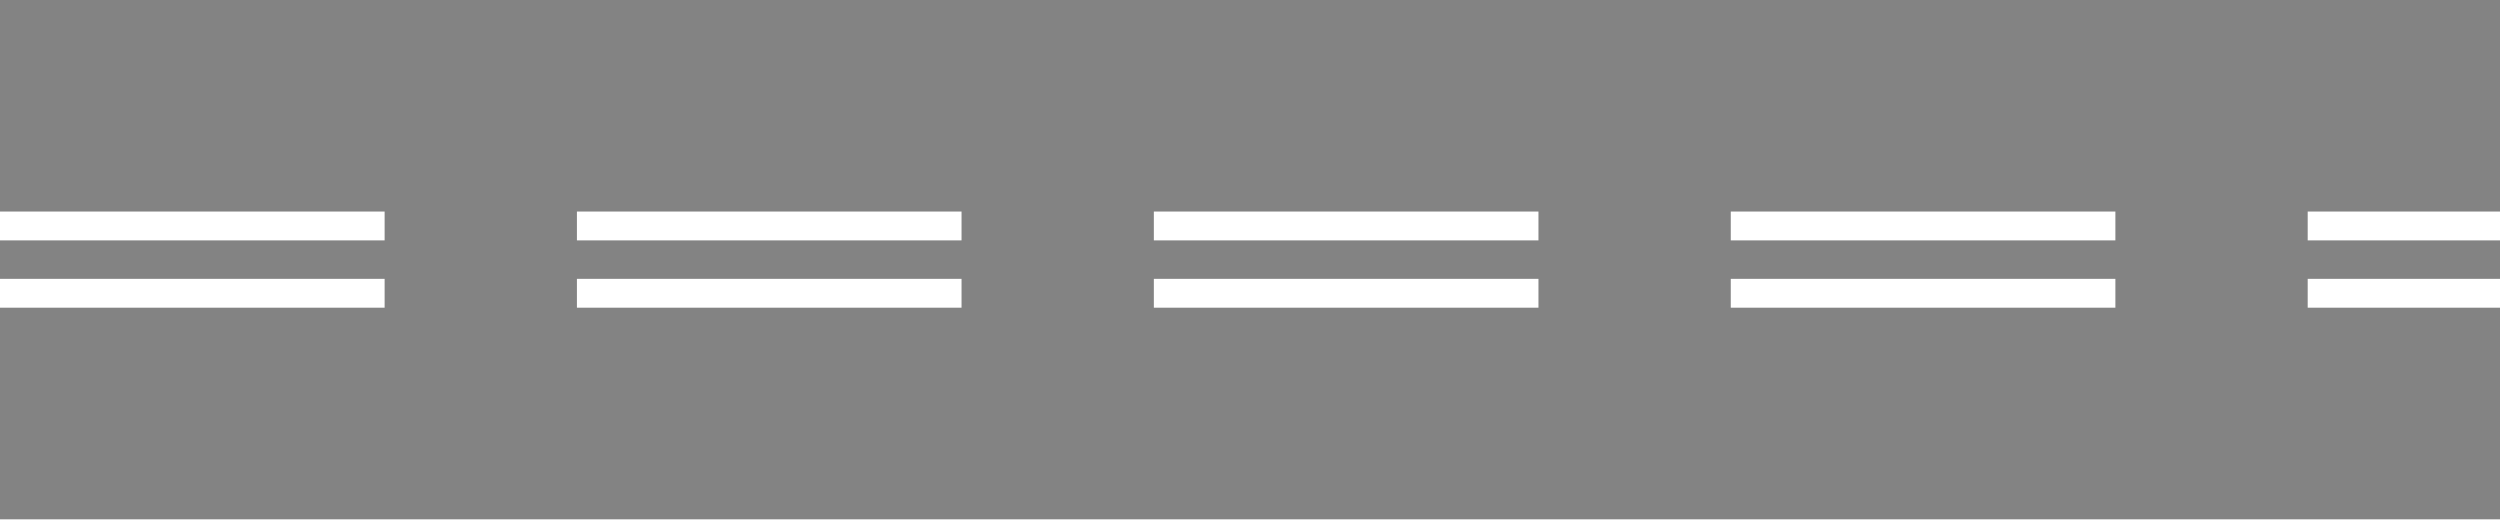
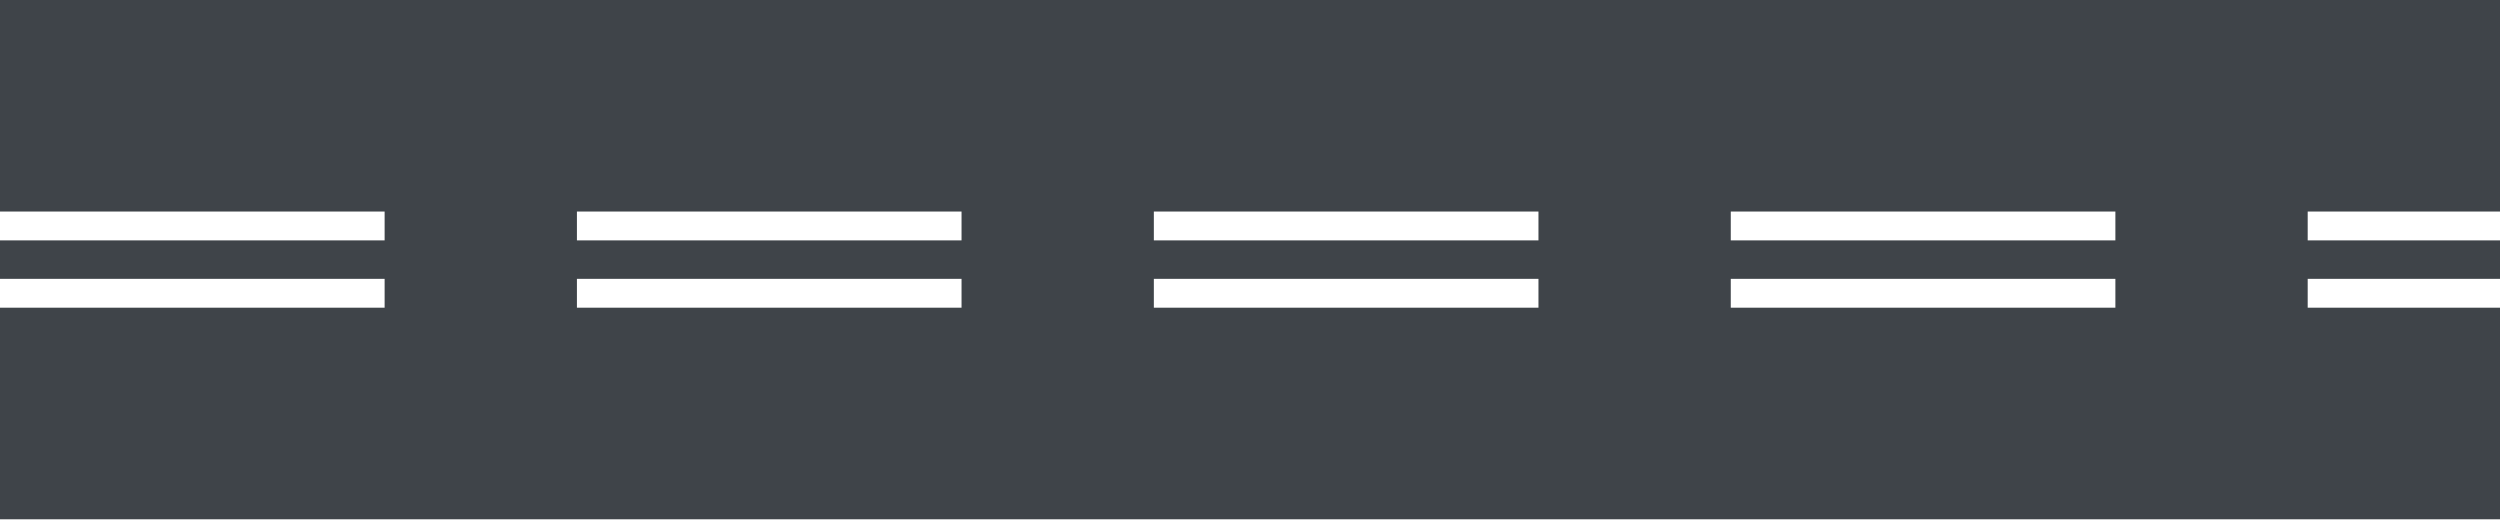
<svg xmlns="http://www.w3.org/2000/svg" width="260" height="54">
  <g fill="none" fill-rule="evenodd">
-     <path fill="#838383" fill-rule="nonzero" d="M0 0h260v54H0z" />
+     <path fill="#3F4449" fill-rule="nonzero" d="M0 0h260v54H0z" />
    <path d="M40 29v3H0v-3h40zm60 0v3H60v-3h40zm60 0v3h-40v-3h40zm60 0v3h-40v-3h40zm40 0v3h-20v-3h20zM40 22v3H0v-3h40zm60 0v3H60v-3h40zm60 0v3h-40v-3h40zm60 0v3h-40v-3h40zm40 0v3h-20v-3h20z" fill="#FFF" />
  </g>
</svg>
